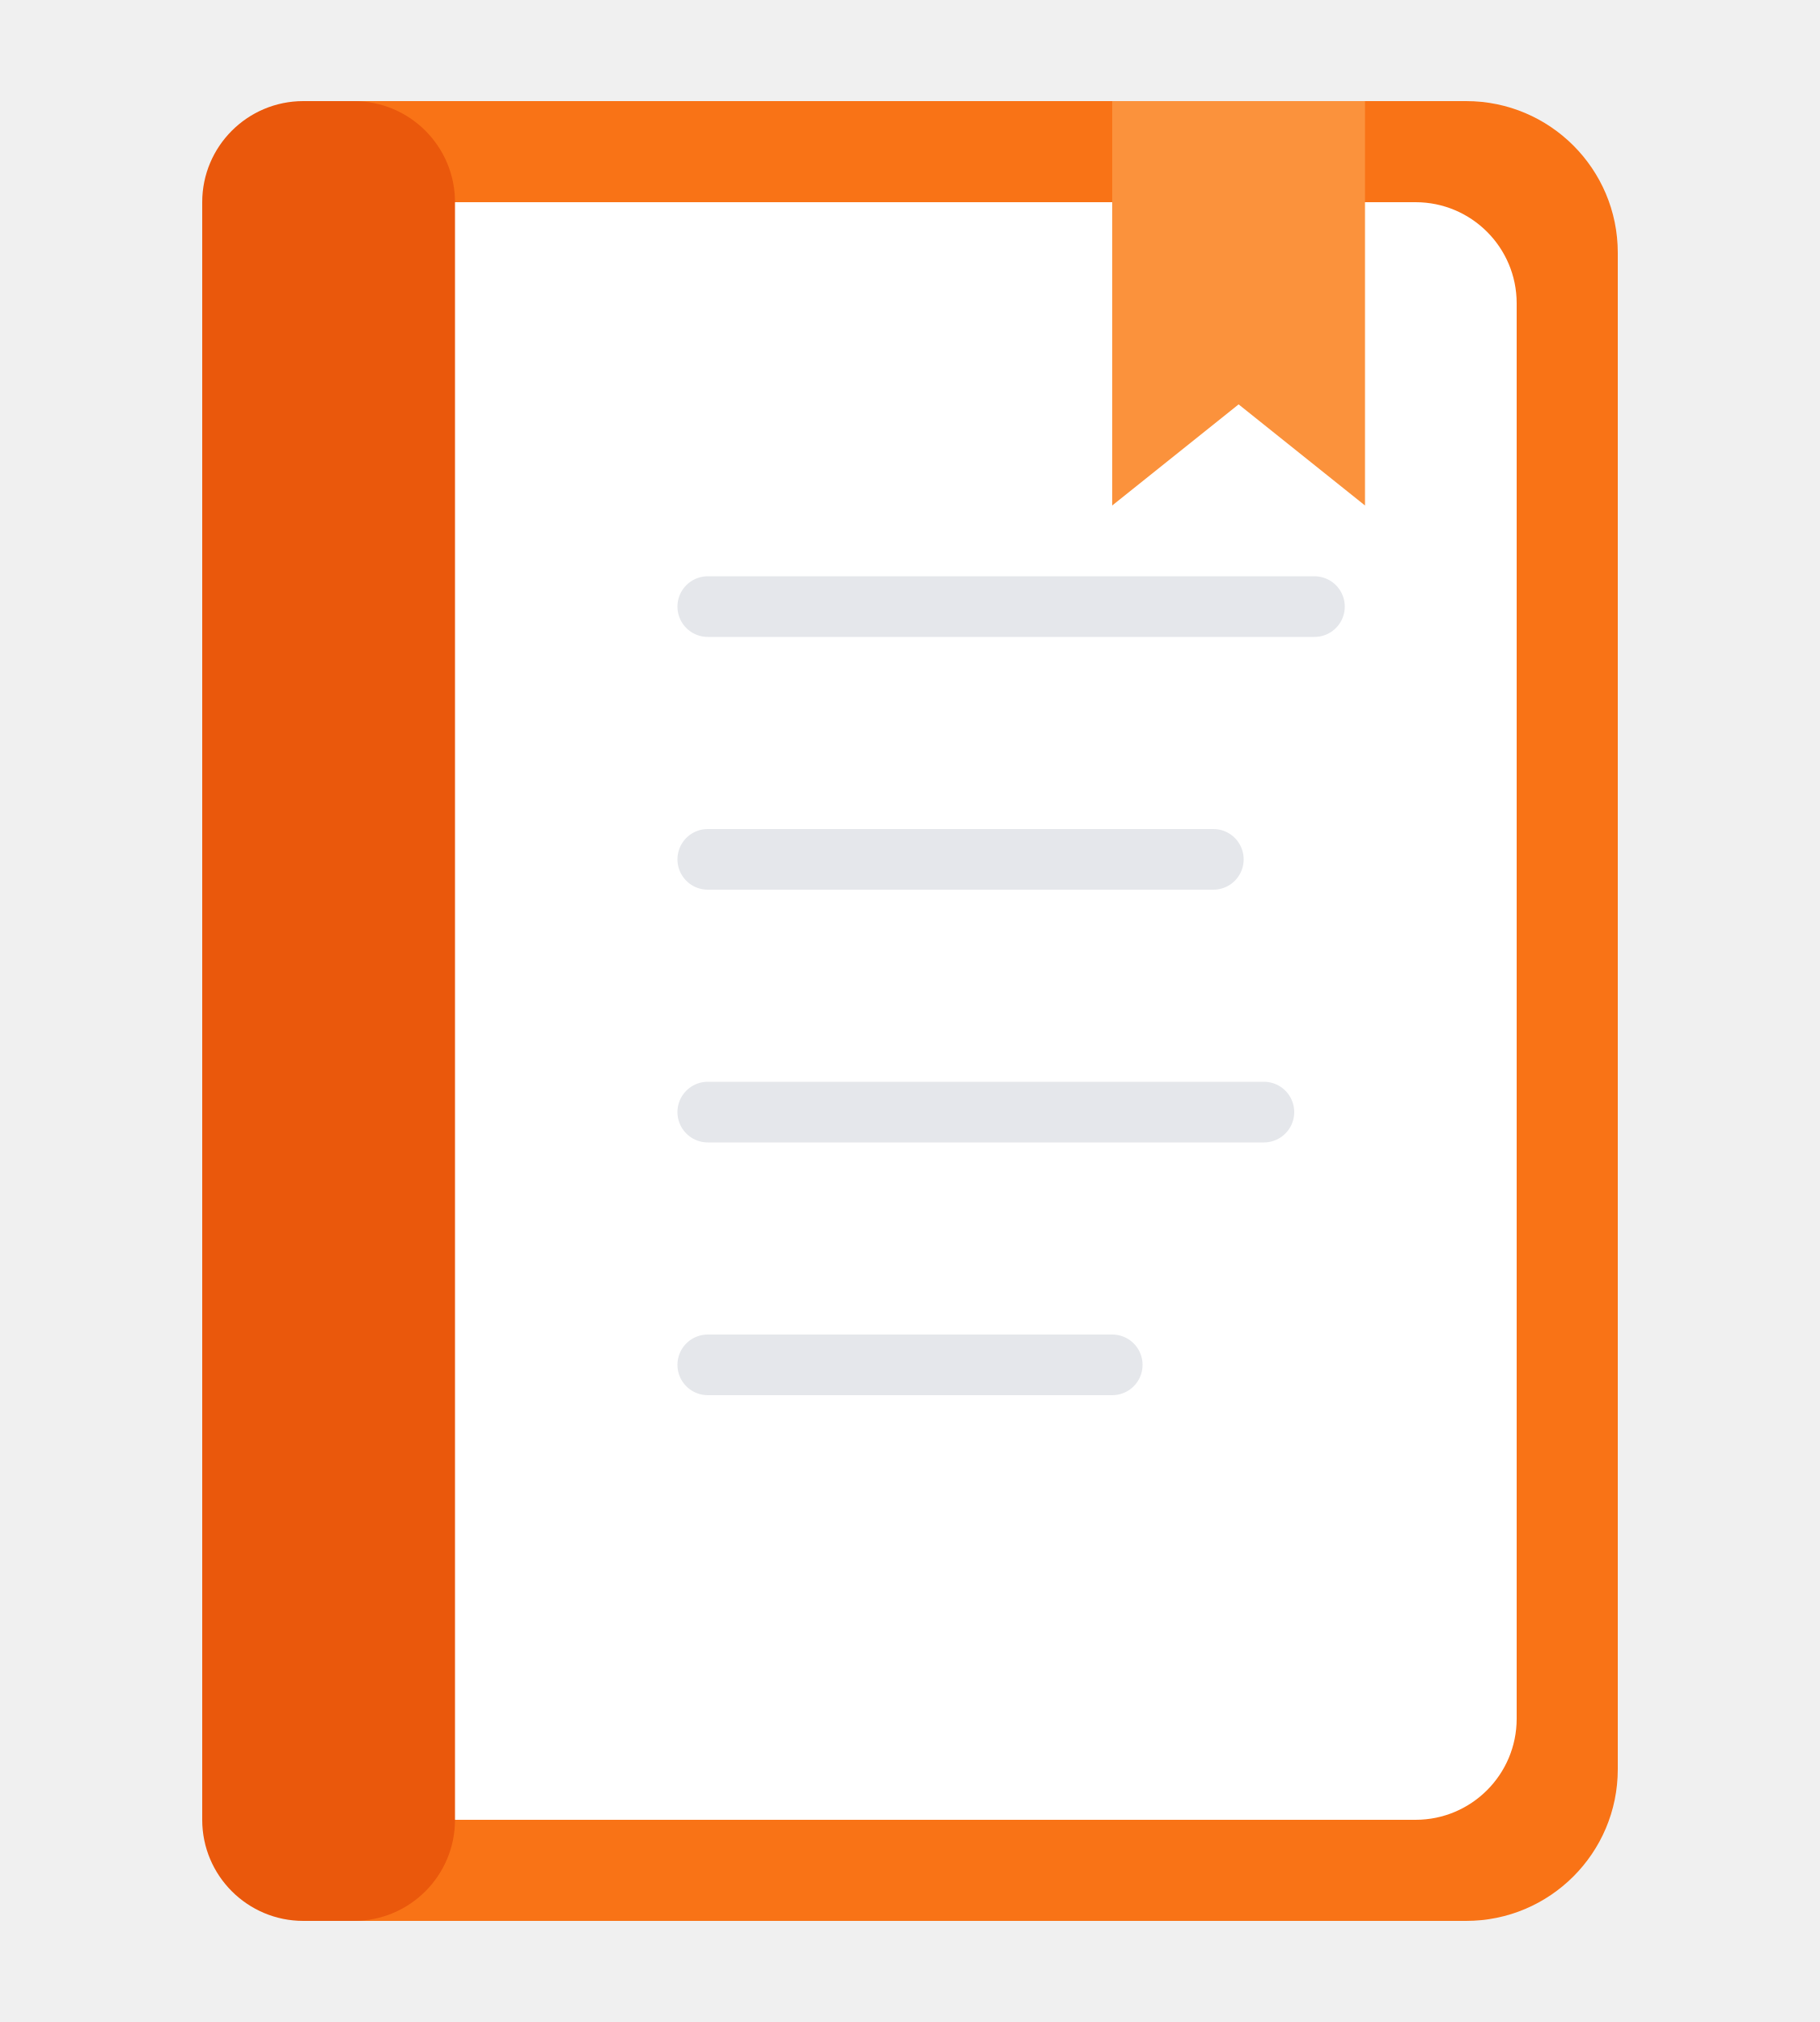
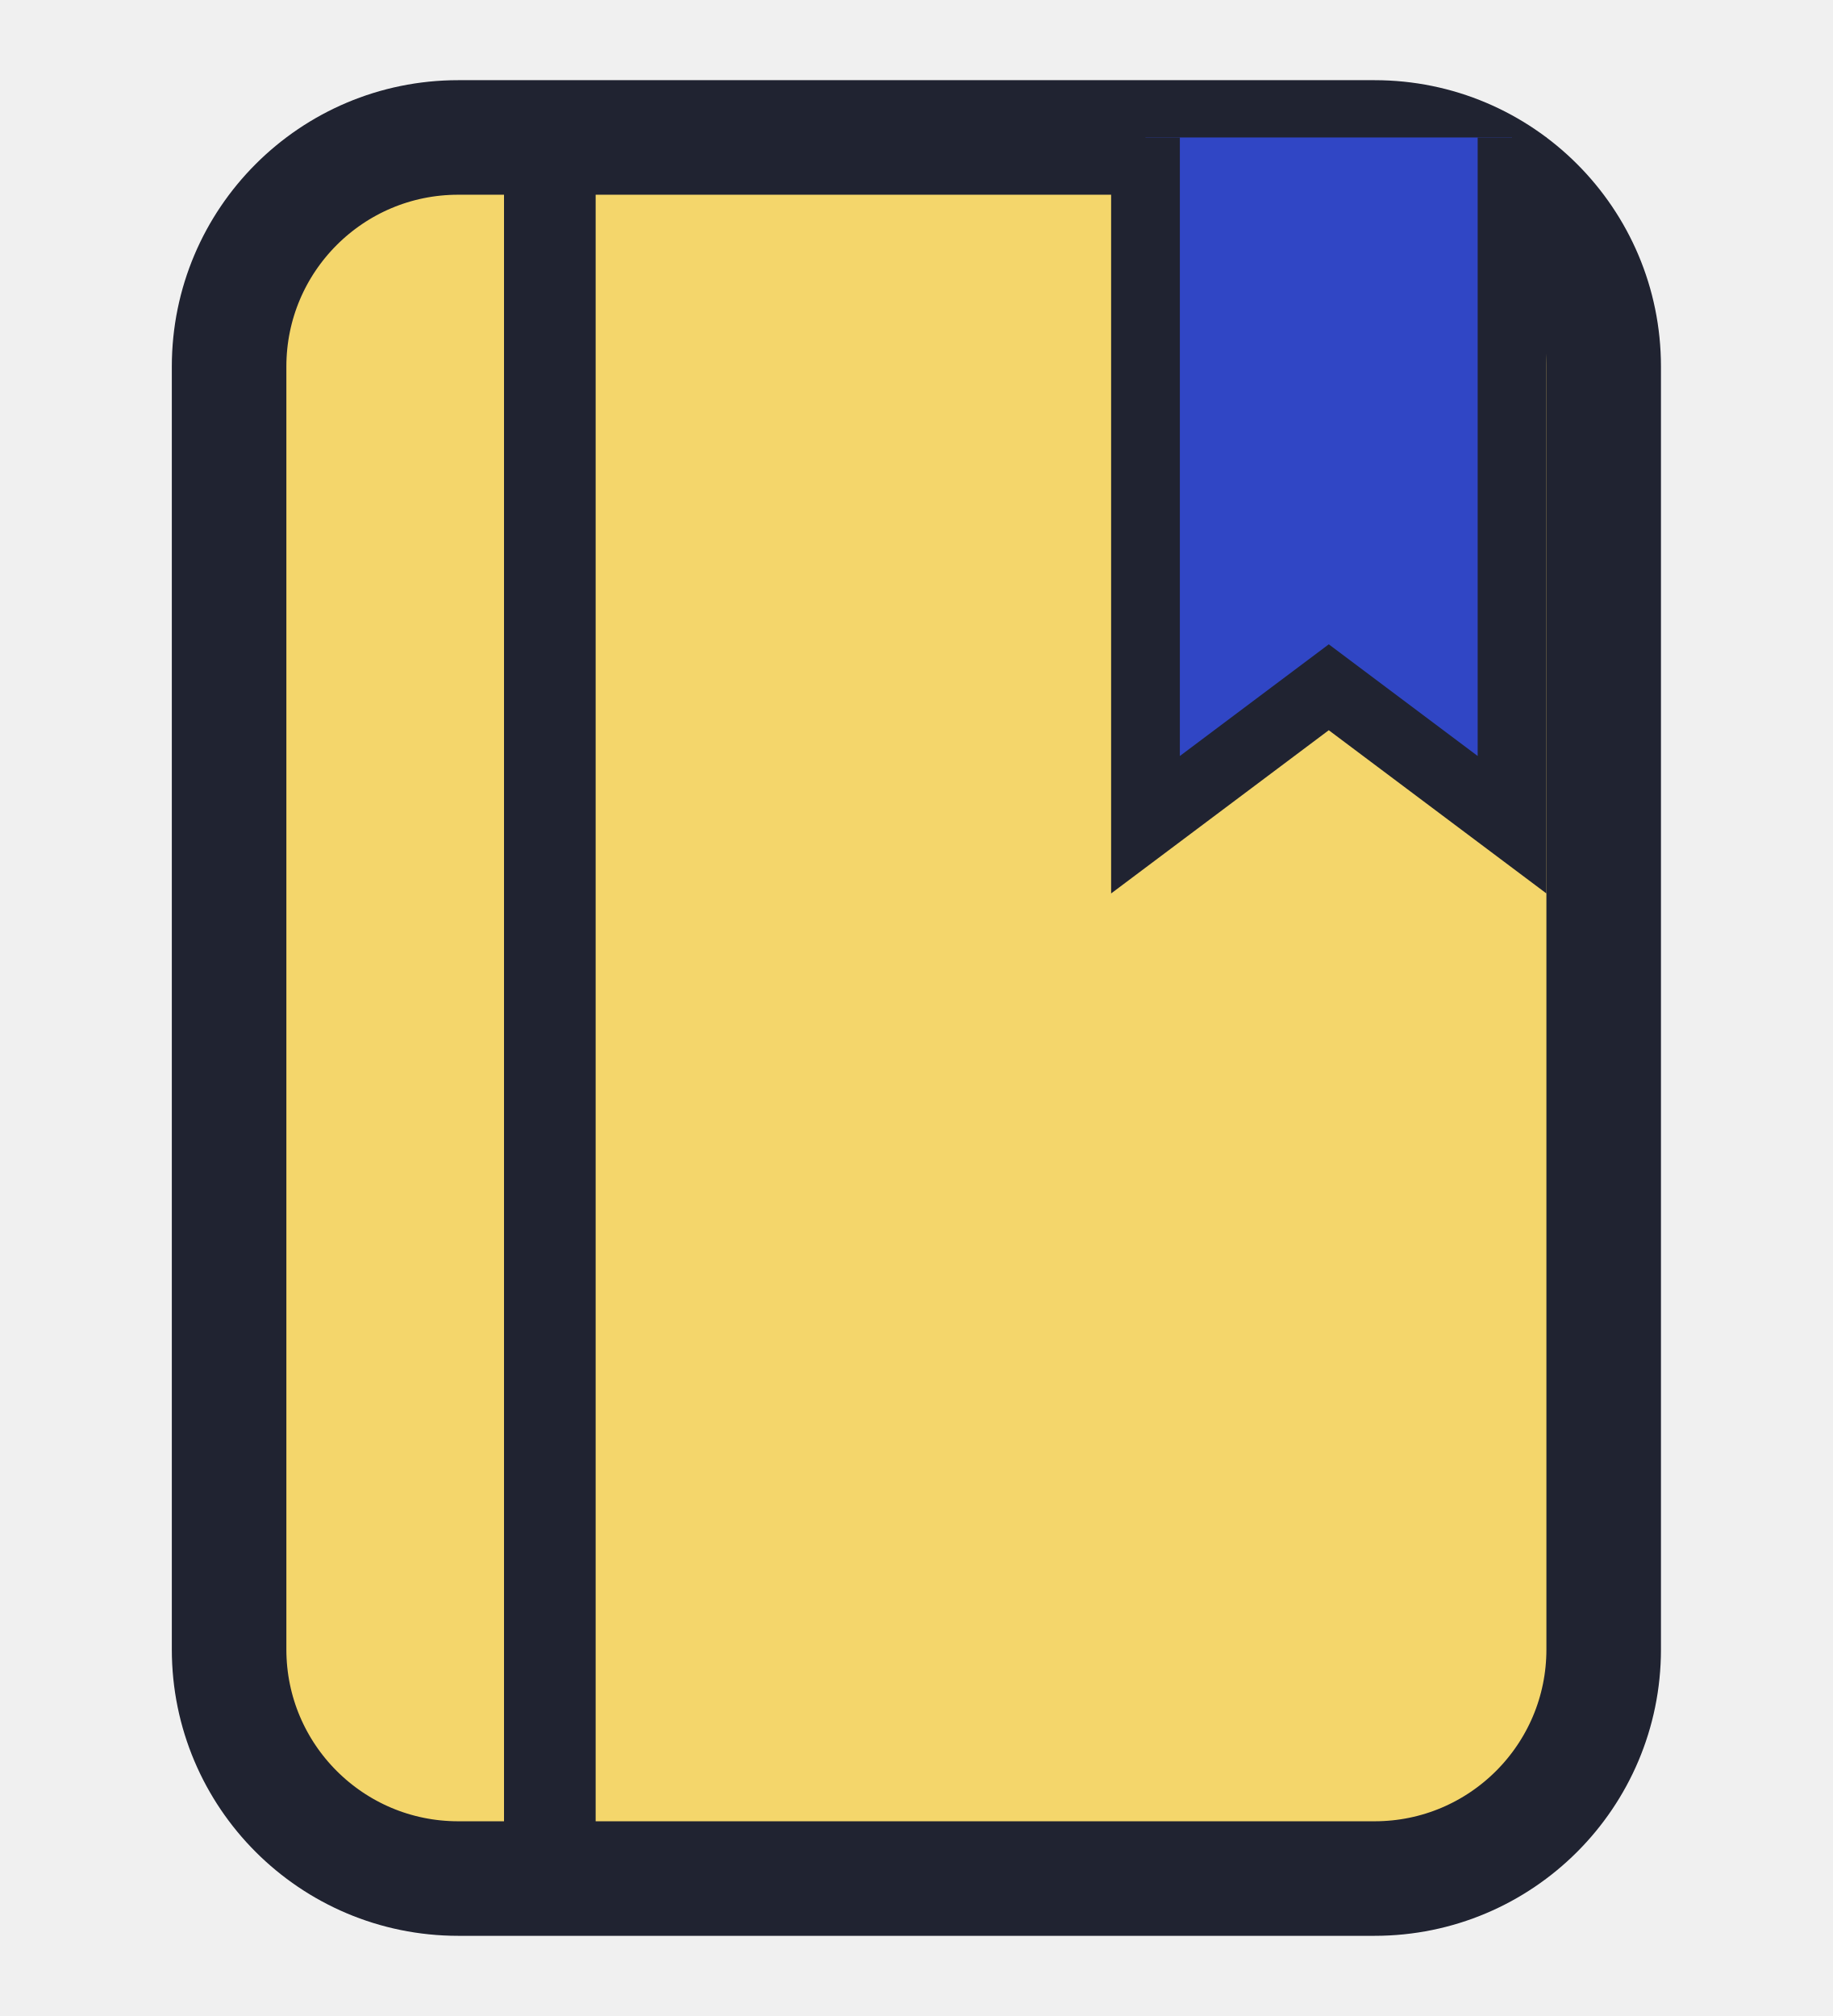
- <svg xmlns="http://www.w3.org/2000/svg" viewBox="0 0 36 40" fill="none">
-   <rect x="4" y="2" width="28" height="36" rx="3" fill="#f97316" />
-   <rect x="7" y="4" width="23" height="32" rx="2" fill="white" />
-   <rect x="4" y="2" width="5" height="36" rx="2" fill="#ea580c" />
-   <line x1="14" y1="12" x2="26" y2="12" stroke="#e5e7eb" stroke-width="1.2" stroke-linecap="round" />
-   <line x1="14" y1="17" x2="24" y2="17" stroke="#e5e7eb" stroke-width="1.2" stroke-linecap="round" />
-   <line x1="14" y1="22" x2="25" y2="22" stroke="#e5e7eb" stroke-width="1.2" stroke-linecap="round" />
-   <line x1="14" y1="27" x2="22" y2="27" stroke="#e5e7eb" stroke-width="1.2" stroke-linecap="round" />
-   <path d="M22 2 L22 10 L24.5 8 L27 10 L27 2" fill="#fb923c" />
+ <svg xmlns="http://www.w3.org/2000/svg" viewBox="0 0 40 44" fill="none">
+   <rect x="5" y="3" width="30" height="38" rx="5" fill="#f4d66b" stroke="#202331" stroke-width="2.5" />
+   <path d="M12 4v36" stroke="#202331" stroke-width="2" />
+   <path d="M25 3v15l4-3 4 3V3" fill="#3046c5" stroke="#202331" stroke-width="1.5" />
</svg>
